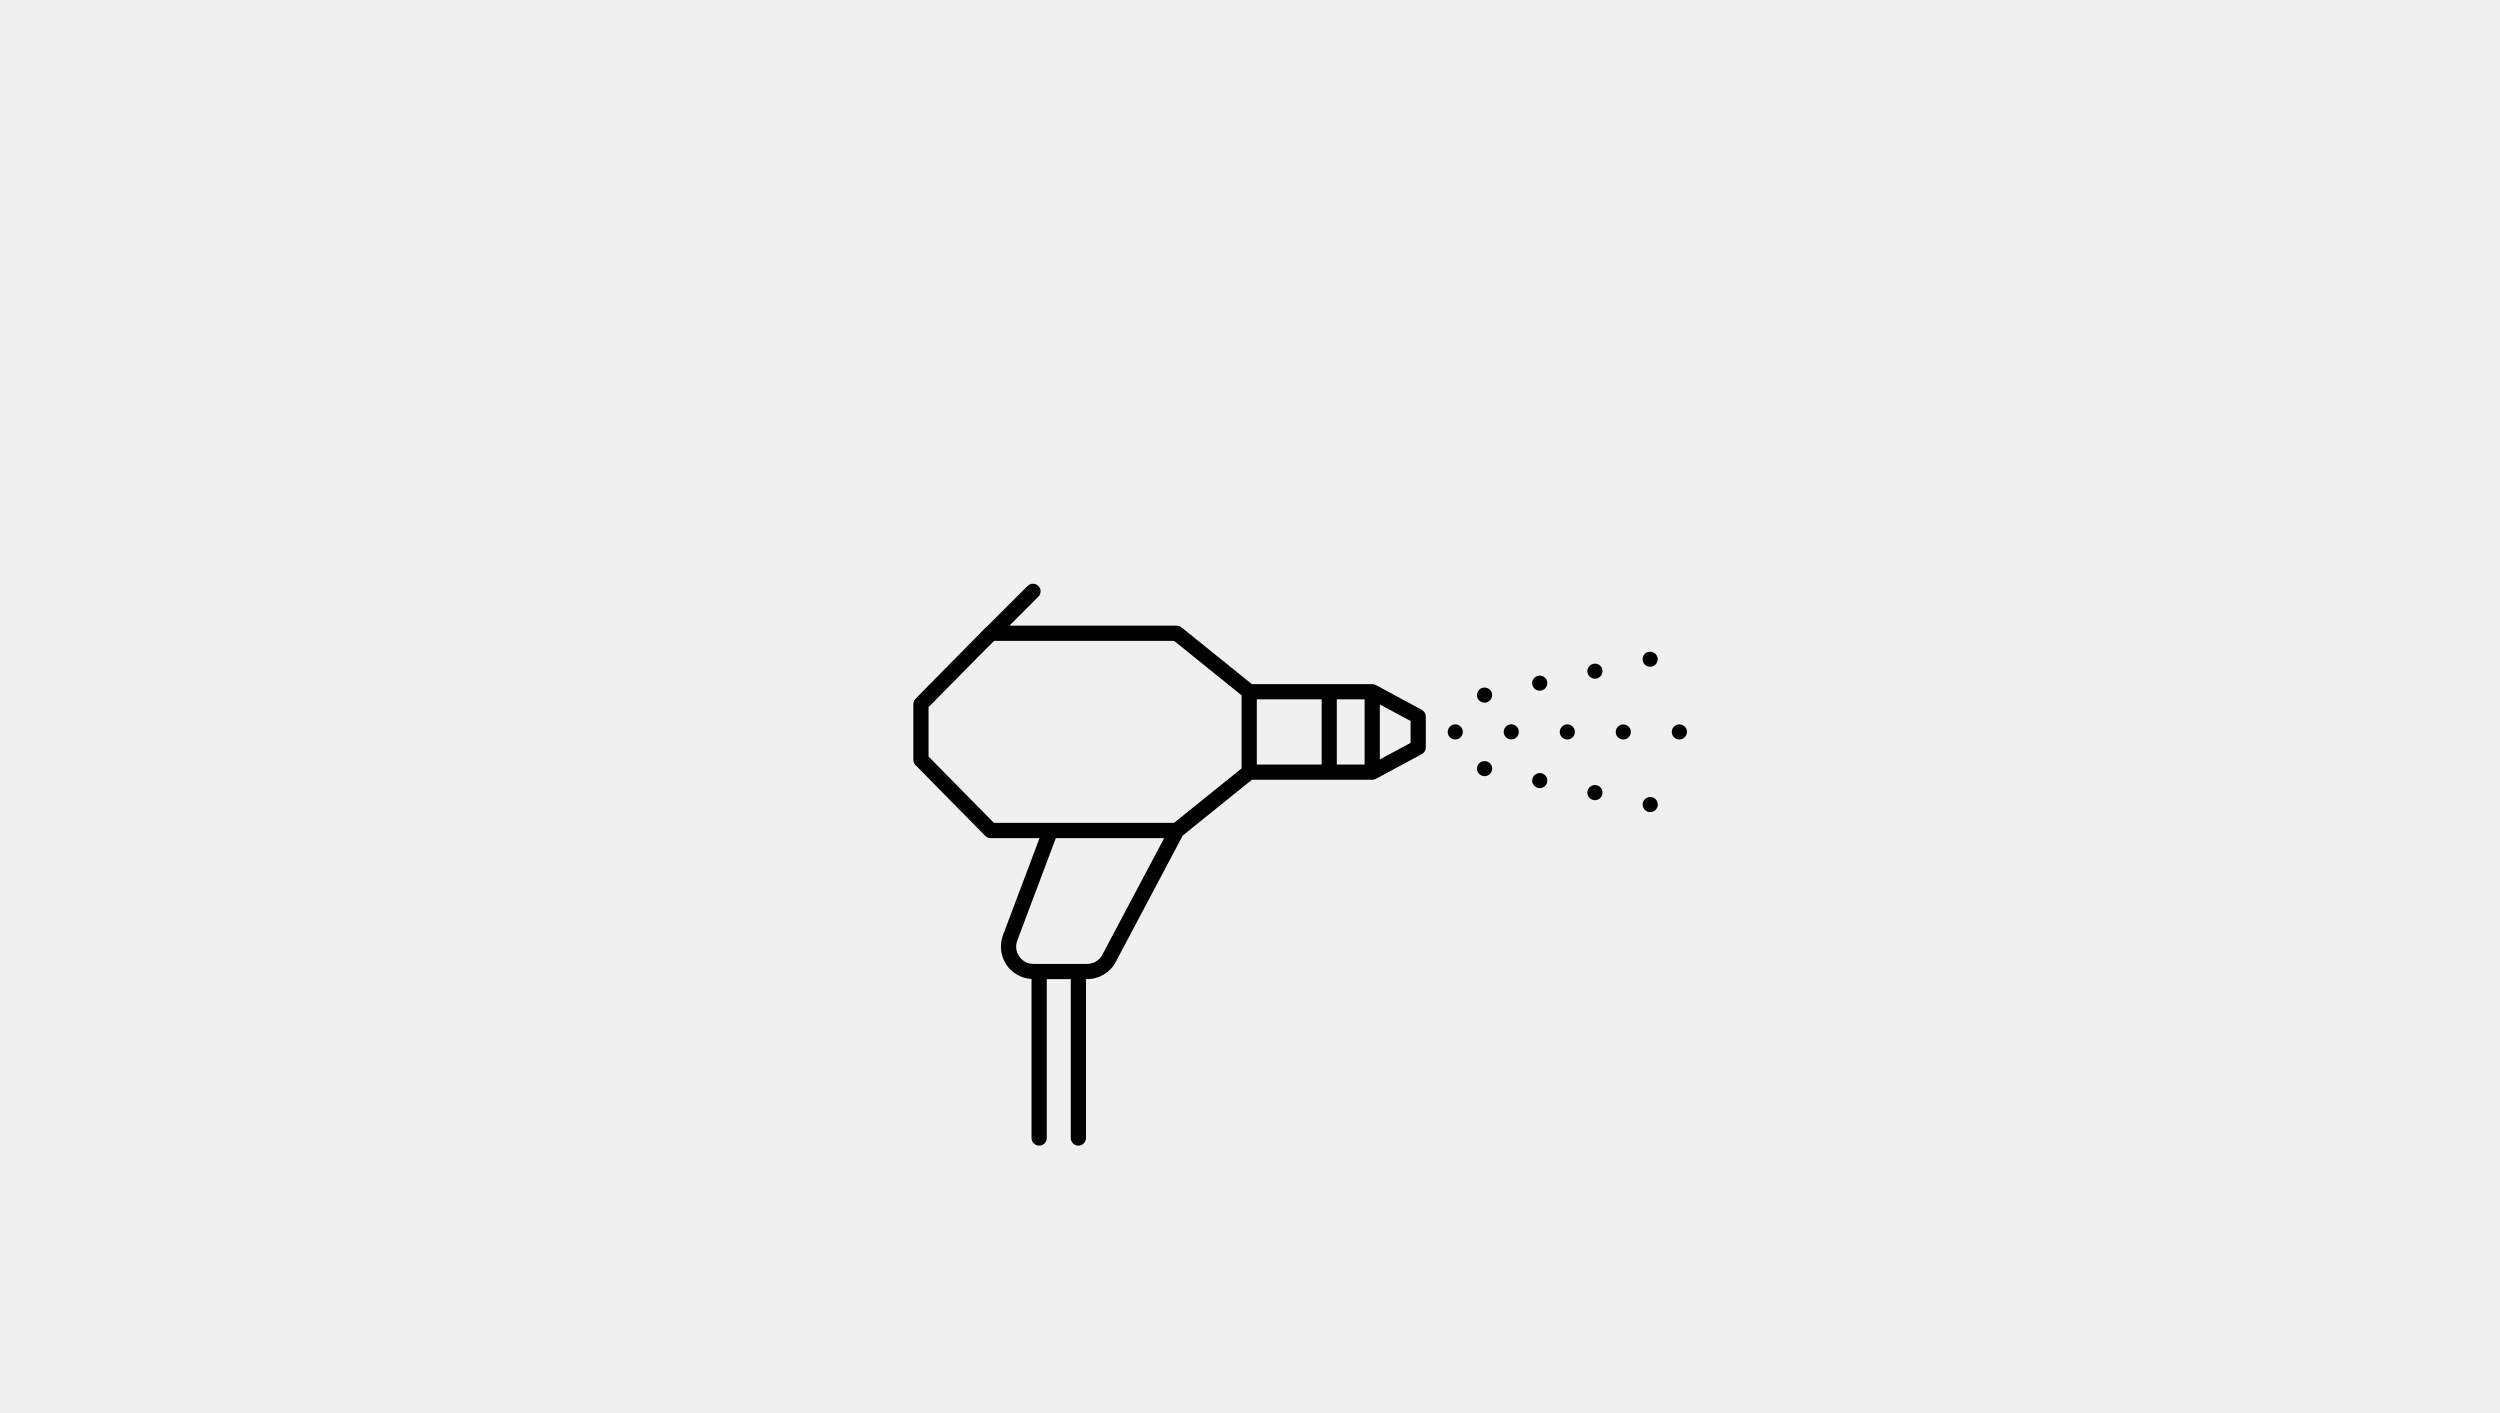
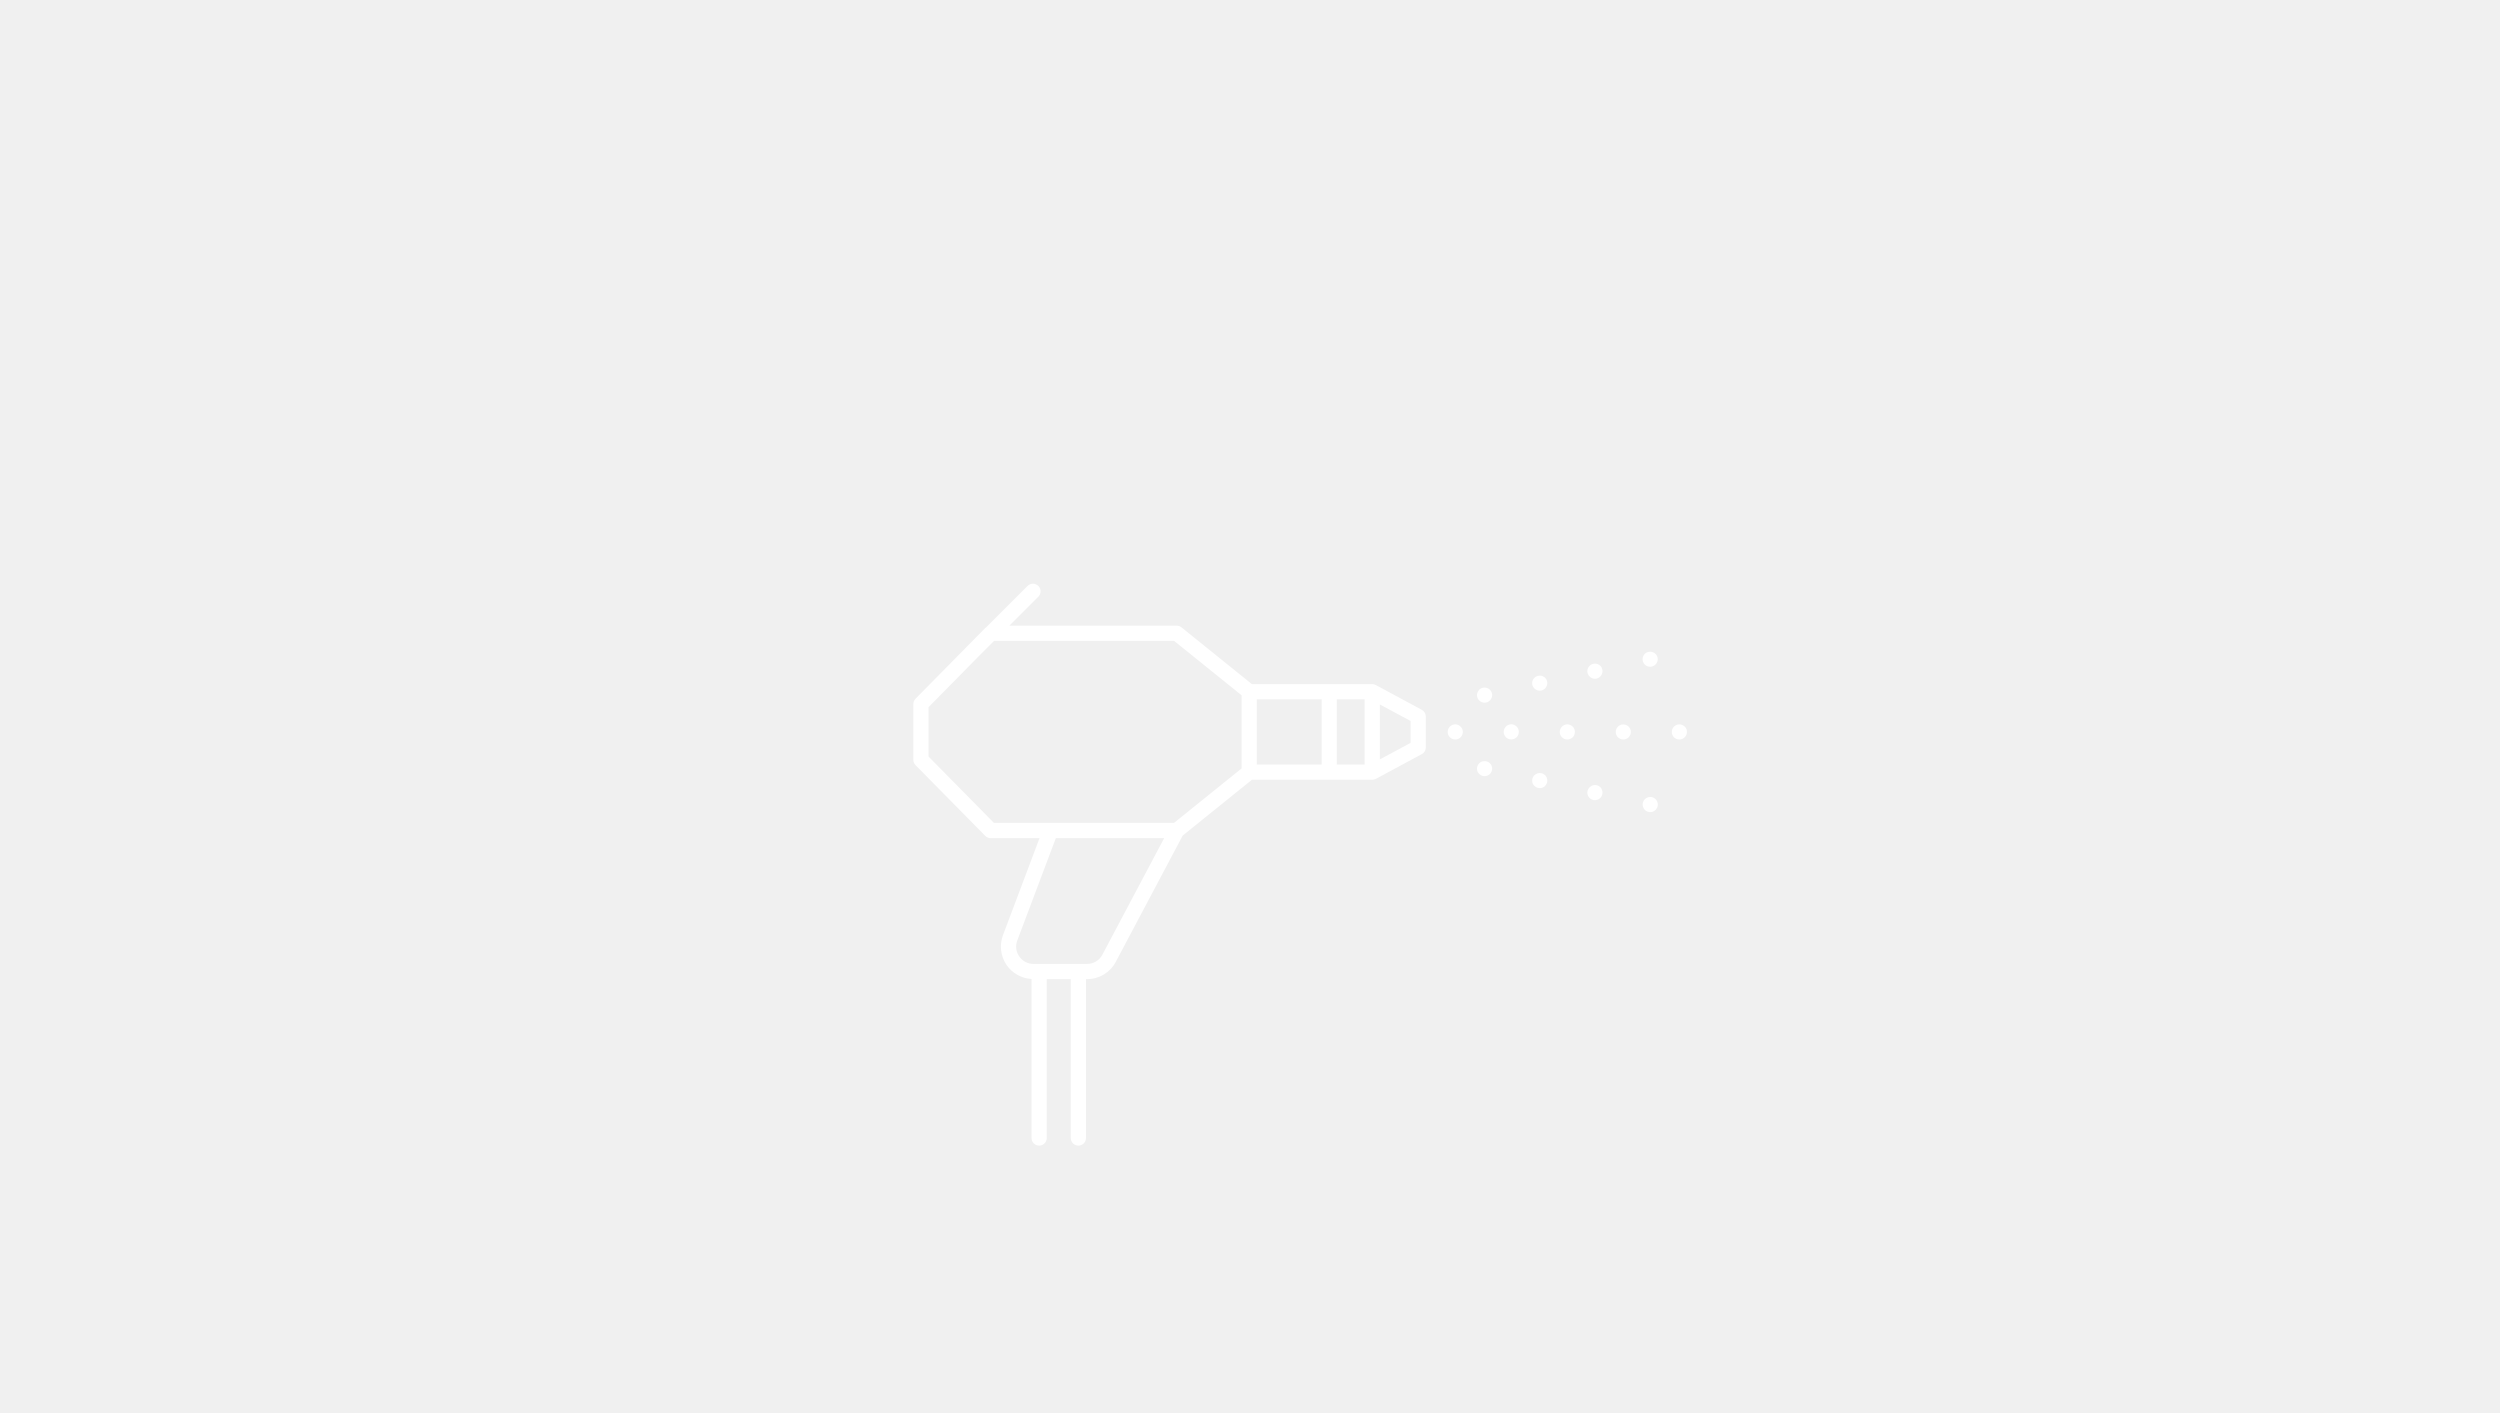
<svg xmlns="http://www.w3.org/2000/svg" id="Layer_2" data-name="Layer 2" viewBox="0 0 341.58 193.06">
+   <defs>
+     <style>
+       .cls-1 {
+         fill: #fff;
+       }
+     </style>
+   </defs>
  <g>
    <path class="cls-1" d="M194.26,96.98l-6.28-3.38s-.02,0-.03-.01c-.06-.03-.12-.05-.18-.07-.02,0-.03-.01-.05-.02-.07-.02-.15-.03-.23-.03h-16.45l-9.61-7.75c-.18-.15-.41-.23-.65-.23h-22.87l3.96-3.96c.41-.41.41-1.06,0-1.47-.41-.41-1.06-.41-1.47,0l-5.6,5.6c-.06.04-.12.09-.18.14l-2.43,2.47h-.01s0,.01,0,.01l-7.09,7.19c-.19.19-.3.46-.3.73v7.61c0,.27.11.54.3.73l9.53,9.67c.2.2.46.31.74.31h6.67l-4.99,13.25c-.51,1.36-.33,2.89.5,4.09.78,1.13,2.04,1.82,3.4,1.9v21.73c0,.57.47,1.04,1.04,1.04s1.04-.47,1.04-1.04v-21.71h3.28v21.71c0,.57.47,1.04,1.04,1.04s1.04-.47,1.04-1.04v-21.71h.15c1.65,0,3.15-.9,3.92-2.36l9.15-17.26,9.45-7.62h16.45c.08,0,.16-.01.23-.03.02,0,.04-.01.06-.02.06-.02.11-.04.16-.06.01,0,.02,0,.03-.01l6.28-3.38c.34-.18.55-.53.55-.91v-4.23c0-.38-.21-.73-.55-.91ZM186.45,104.46h-3.8v-8.91h3.8v8.91ZM126.87,103.38v-6.76l6.82-6.92,2.14-2.14h24.58l9.23,7.44v9.99l-9.23,7.44h-24.61l-8.93-9.06ZM150.62,130.45c-.41.77-1.21,1.25-2.08,1.25h-7.34c-.78,0-1.49-.37-1.94-1.02-.45-.65-.54-1.44-.27-2.17l5.27-13.99h14.8l-8.44,15.92ZM171.72,95.55h8.86v8.91h-8.86v-8.91ZM192.73,101.5l-4.2,2.26v-7.51l4.2,2.26v2.99Z" />
    <path class="cls-1" d="M199.79,99.61c-.03-.06-.06-.12-.1-.18-.03-.06-.08-.11-.13-.15-.04-.05-.1-.1-.15-.13-.06-.03-.12-.07-.18-.1-.06-.03-.13-.04-.19-.06-.14-.03-.28-.03-.41,0-.06.01-.13.03-.19.06-.06.03-.12.06-.18.1-.06.03-.11.08-.16.13-.19.19-.3.46-.3.73s.11.54.3.73c.05.05.1.09.16.12.06.04.12.07.18.1s.13.05.19.06c.07.01.14.02.2.02.28,0,.55-.11.73-.3.19-.19.31-.46.31-.73,0-.07-.01-.14-.02-.21-.01-.06-.03-.13-.06-.19Z" />
    <path class="cls-1" d="M207.06,99.14c-.06-.03-.12-.07-.18-.1-.06-.03-.13-.04-.19-.06-.13-.03-.27-.03-.41,0-.06.01-.13.03-.19.06-.06.03-.12.06-.18.1-.06.03-.11.08-.15.13-.19.19-.31.46-.31.73,0,.07,0,.13.02.2.01.07.03.13.06.19.03.06.06.12.1.18s.08.11.13.16c.04.05.1.09.15.12.06.04.12.07.18.1s.13.05.19.06c.07.01.14.02.21.02.27,0,.54-.11.73-.3.19-.19.3-.46.3-.73s-.11-.55-.3-.73c-.05-.05-.1-.1-.16-.13Z" />
    <path class="cls-1" d="M215.1,99.61c-.02-.06-.06-.12-.09-.18-.04-.06-.08-.1-.13-.15-.05-.05-.1-.1-.16-.13-.06-.03-.12-.07-.18-.1-.06-.03-.12-.04-.19-.06-.13-.03-.27-.03-.41,0-.06.01-.13.03-.19.06-.06.03-.12.06-.18.1-.06.03-.1.08-.15.13-.19.19-.31.46-.31.73s.11.54.31.73c.05.05.1.09.15.12.06.04.12.07.18.1.06.03.13.05.19.06.07.01.14.02.21.02s.13,0,.2-.02c.07-.01.13-.03.19-.06s.12-.06.18-.1c.06-.03.11-.08.16-.12s.09-.1.13-.16c.04-.06.07-.12.09-.18.03-.06.05-.12.06-.19.01-.07.02-.14.02-.2,0-.07,0-.14-.02-.21-.01-.06-.03-.13-.06-.19Z" />
    <path class="cls-1" d="M221.6,98.99c-.07.01-.13.03-.19.06-.06.03-.12.06-.18.1-.06.03-.11.08-.16.13-.05.04-.09.1-.13.15-.04.06-.07.12-.1.18-.02.06-.04.13-.06.19-.01.07-.02.14-.02.21,0,.27.11.54.3.73.05.05.1.09.16.12.06.04.12.07.18.1s.12.05.19.06c.06.01.13.02.2.02.27,0,.54-.11.73-.3s.31-.46.31-.73-.11-.55-.31-.73c-.24-.24-.6-.35-.94-.28Z" />
    <path class="cls-1" d="M230.48,99.8c-.01-.06-.03-.13-.06-.19-.03-.06-.06-.12-.1-.18-.04-.06-.08-.11-.13-.16-.05-.04-.1-.09-.16-.12-.06-.04-.11-.07-.18-.1-.06-.03-.13-.04-.19-.06-.33-.07-.69.04-.94.28-.05.05-.09.1-.13.16-.03.06-.07.12-.09.18-.03.06-.05.13-.06.19-.01.07-.02.14-.02.21,0,.06,0,.13.02.2.01.07.03.13.06.19.02.06.06.12.09.18.04.06.08.11.13.16.19.19.46.3.73.3s.54-.11.73-.3c.19-.19.31-.46.31-.73,0-.07,0-.14-.02-.21Z" />
    <path class="cls-1" d="M202.11,94.25c-.19.19-.31.46-.31.73s.11.54.31.73c.19.19.46.3.73.3.07,0,.14,0,.21-.02.06-.01.13-.03.19-.06.06-.03.12-.06.17-.1.06-.04.11-.08.16-.13.19-.19.31-.46.31-.73s-.11-.54-.31-.73c-.38-.39-1.09-.39-1.47,0Z" />
    <path class="cls-1" d="M211.34,92.95c-.03-.06-.05-.12-.1-.18-.03-.06-.08-.1-.12-.15-.05-.05-.1-.1-.16-.13-.06-.03-.12-.07-.18-.1s-.13-.04-.19-.06c-.34-.07-.7.04-.94.28-.05.05-.1.1-.13.15-.03.06-.07.12-.1.18s-.05.13-.06.19c-.01.07-.02.14-.02.21,0,.06,0,.13.02.2,0,.06.03.13.06.19.03.06.06.12.1.18.04.06.08.11.13.16.19.19.46.3.73.3.06,0,.13,0,.2-.02.06-.01.13-.03.19-.06s.12-.06.18-.1c.06-.03.11-.08.16-.12.04-.05.09-.1.12-.16.04-.06.07-.12.1-.18.03-.06.05-.13.06-.19.01-.07.02-.14.02-.2,0-.07,0-.14-.02-.21-.01-.06-.04-.13-.06-.19Z" />
    <path class="cls-1" d="M218.88,91.31c-.02-.06-.06-.12-.09-.18-.04-.06-.08-.11-.13-.16-.24-.24-.6-.35-.94-.28-.07.01-.13.03-.19.06-.06.02-.13.06-.18.09-.06.04-.11.08-.16.13-.19.19-.31.46-.31.73s.11.54.31.73c.05.05.1.09.16.13.05.03.12.07.18.1.06.02.12.04.19.06.06.01.13.02.2.02s.14,0,.2-.02c.07-.01.13-.03.19-.06.06-.03.12-.06.18-.1.06-.04.11-.08.16-.13s.09-.1.13-.16c.04-.06.07-.11.09-.18.03-.06.05-.12.06-.19.01-.06.02-.13.02-.2s0-.14-.02-.2c-.01-.07-.03-.13-.06-.19Z" />
    <path class="cls-1" d="M224.73,89.34c-.19.19-.3.46-.3.73s.11.54.3.73c.19.19.46.3.73.3s.54-.11.73-.3c.19-.19.31-.46.31-.73s-.11-.54-.31-.73c-.39-.39-1.08-.39-1.47,0Z" />
    <path class="cls-1" d="M202.11,104.29c-.19.19-.31.46-.31.73s.11.54.31.73c.19.19.46.3.73.3.07,0,.14,0,.21-.02.06-.01.13-.03.19-.06.06-.02.12-.06.17-.09.06-.04.11-.08.16-.13.19-.19.31-.46.31-.73s-.11-.54-.31-.73c-.38-.39-1.09-.39-1.47,0Z" />
    <path class="cls-1" d="M211.34,106.26c-.03-.06-.05-.12-.1-.18-.03-.06-.08-.11-.12-.16-.05-.05-.1-.09-.16-.12-.06-.04-.12-.07-.18-.1s-.13-.05-.19-.06c-.34-.07-.7.05-.94.28-.05.05-.1.1-.13.16-.03.06-.07.12-.1.18s-.05.13-.06.19c-.01.07-.02.14-.02.2,0,.07,0,.14.02.21,0,.06.03.13.06.19.03.06.06.12.1.18.04.06.08.1.13.15.19.19.46.3.73.3.06,0,.13,0,.2-.01.06-.01.13-.03.19-.06s.12-.06.18-.1c.06-.03.11-.08.16-.13.04-.05.09-.1.12-.15.04-.06.07-.12.1-.18.03-.06.05-.13.06-.19.01-.07.02-.14.02-.21,0-.06,0-.13-.02-.2-.01-.06-.04-.13-.06-.19Z" />
    <path class="cls-1" d="M218.88,107.9c-.02-.07-.06-.12-.09-.18-.04-.06-.08-.11-.13-.16-.24-.24-.6-.35-.94-.28-.07.01-.13.03-.19.06-.06.03-.13.06-.18.1-.06.04-.11.08-.16.13-.19.19-.31.46-.31.73s.11.54.31.73c.19.19.46.3.73.3.07,0,.14,0,.2-.02.07-.01.13-.03.19-.06.06-.02.12-.06.18-.09.06-.04.11-.08.16-.13s.09-.1.13-.16c.04-.06.07-.12.09-.18.03-.06.05-.12.06-.19.01-.06.02-.13.02-.2s0-.14-.02-.2c-.01-.07-.03-.13-.06-.19Z" />
    <path class="cls-1" d="M226.05,109.07c-.06-.04-.12-.07-.18-.1-.06-.03-.13-.05-.19-.06-.14-.02-.28-.02-.41,0-.07.01-.13.03-.19.06s-.12.06-.18.1c-.06.03-.11.08-.16.12-.19.19-.3.46-.3.73,0,.07,0,.14.02.21.01.06.04.13.06.19.03.06.06.12.1.18.03.06.08.11.12.16.19.19.46.3.73.3.07,0,.14,0,.21-.02.06,0,.13-.03.19-.06.06-.03.12-.06.18-.1.06-.03.11-.08.15-.12.05-.05.1-.1.13-.16.03-.06.07-.12.1-.18.03-.06.04-.13.06-.19.01-.07.02-.14.02-.21,0-.27-.11-.54-.31-.73-.04-.05-.1-.09-.15-.12Z" />
  </g>
</svg>
